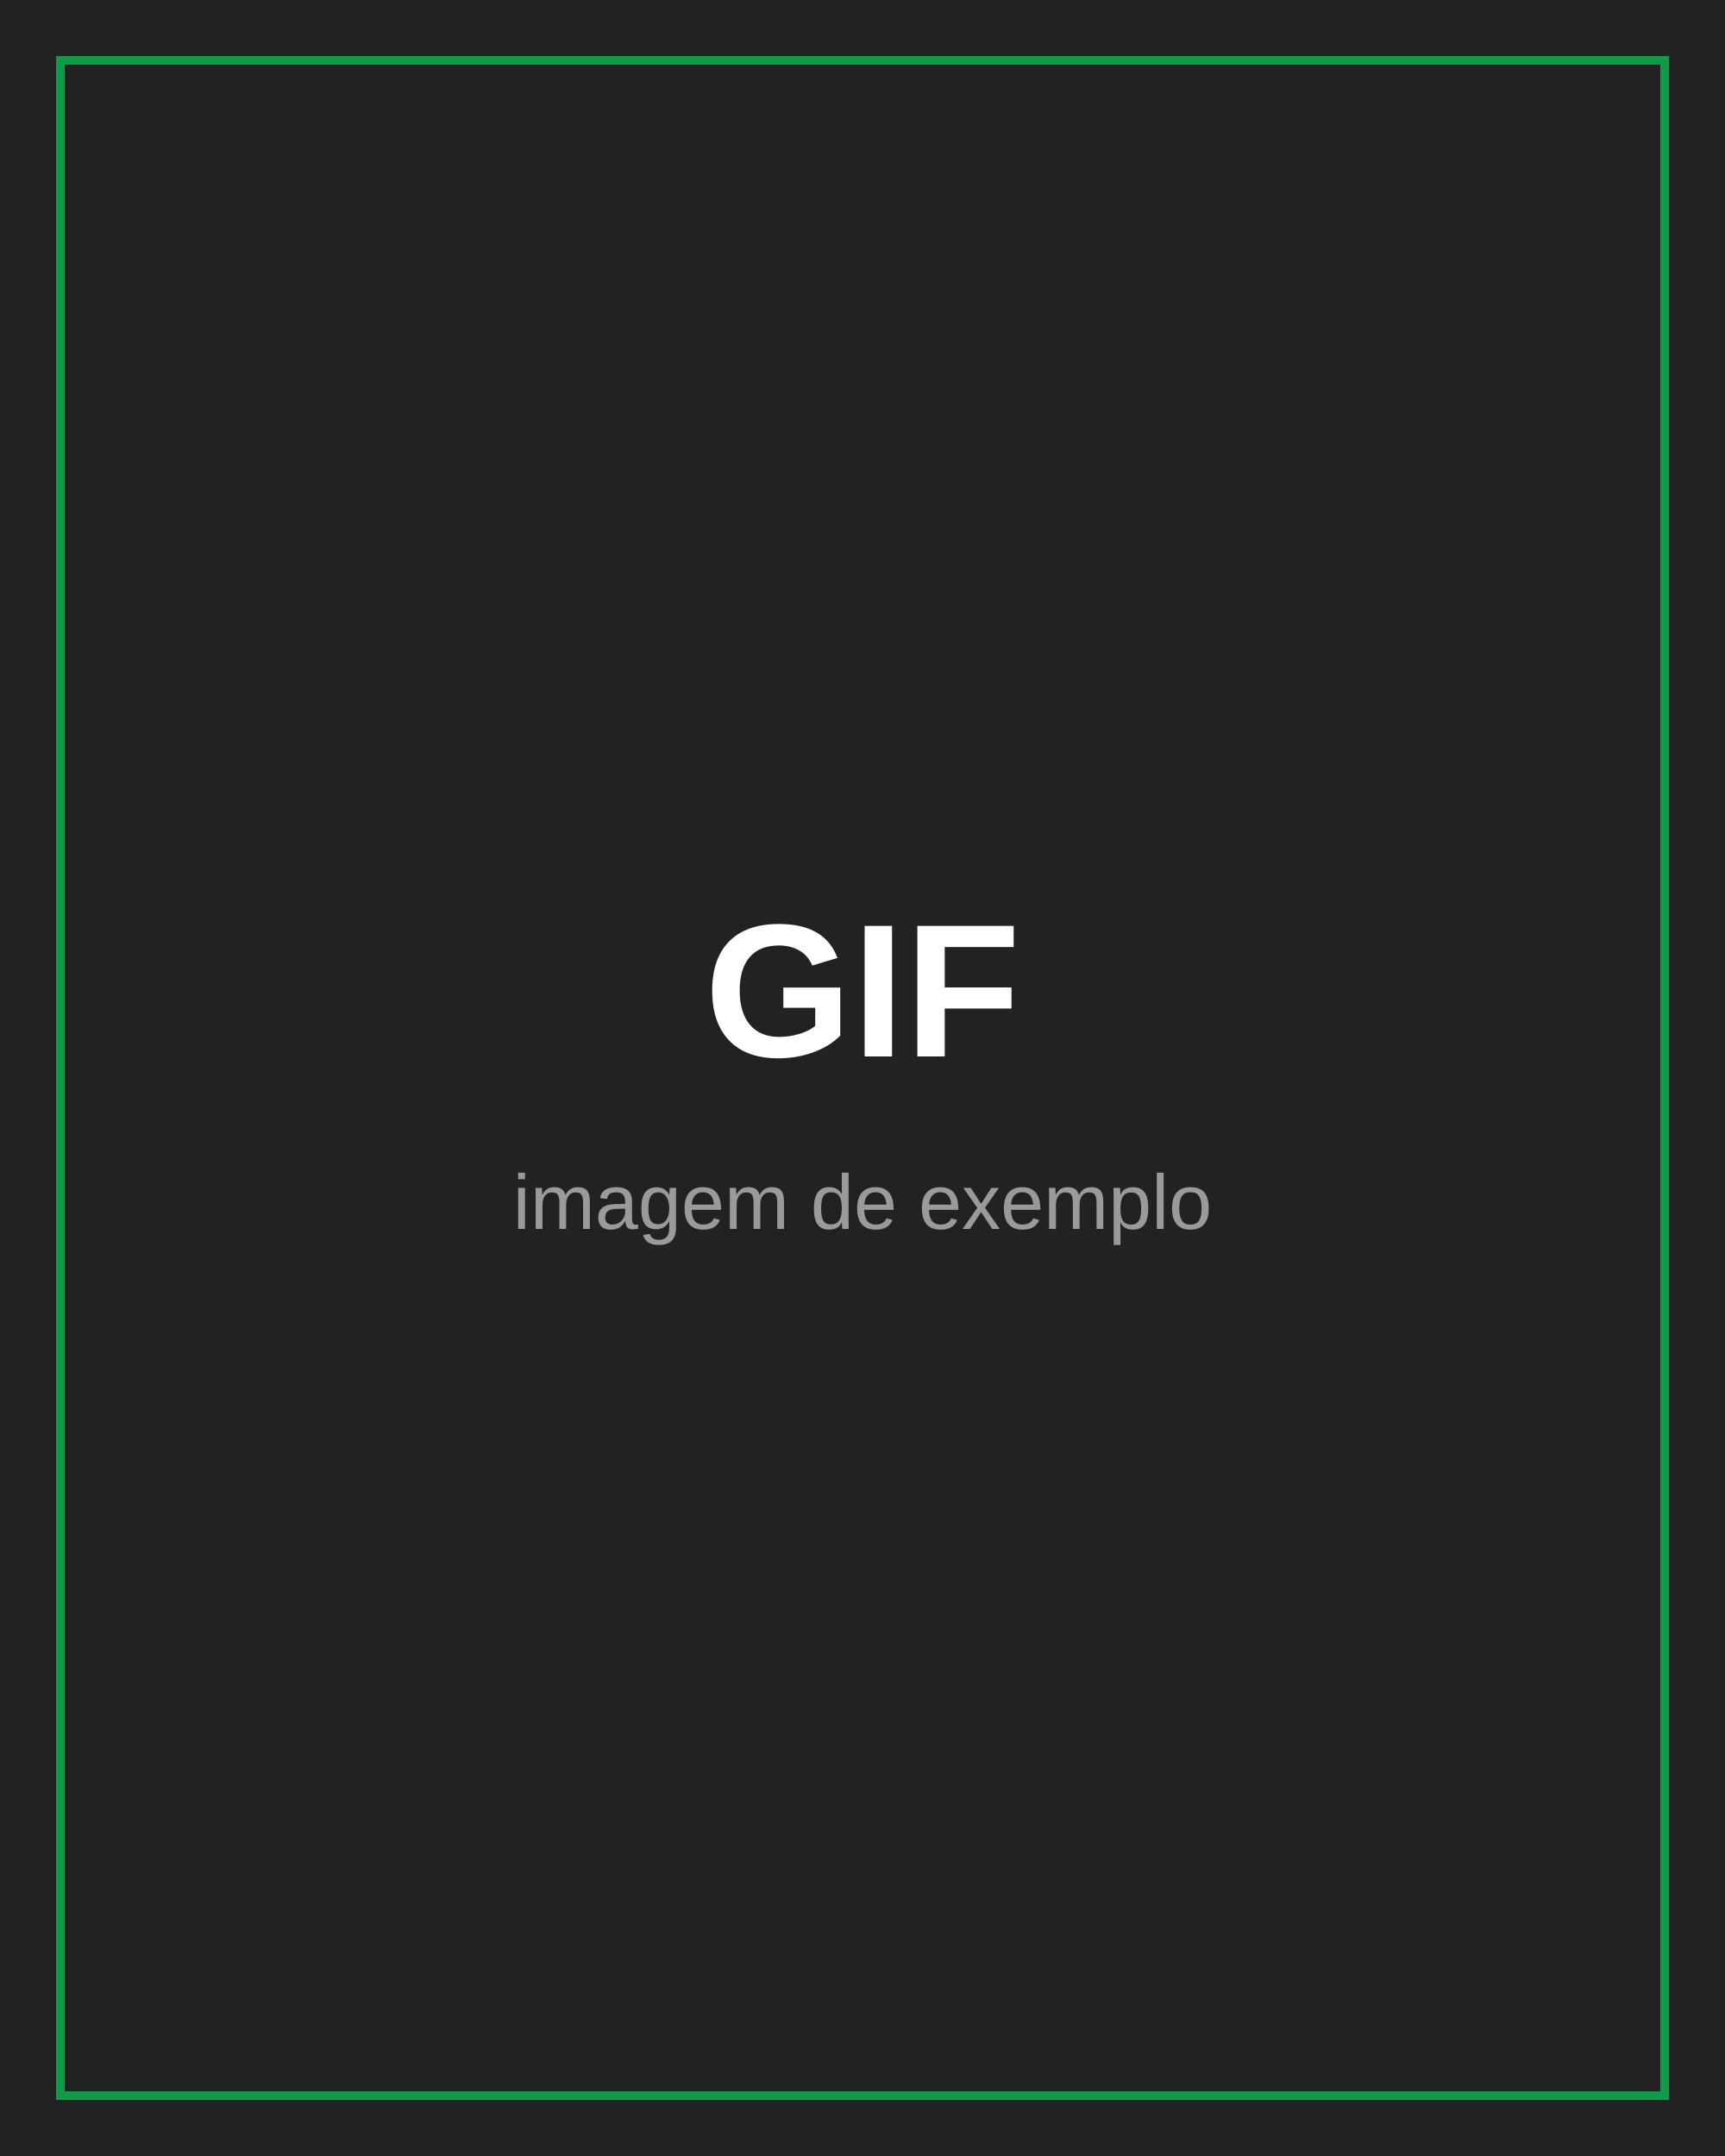
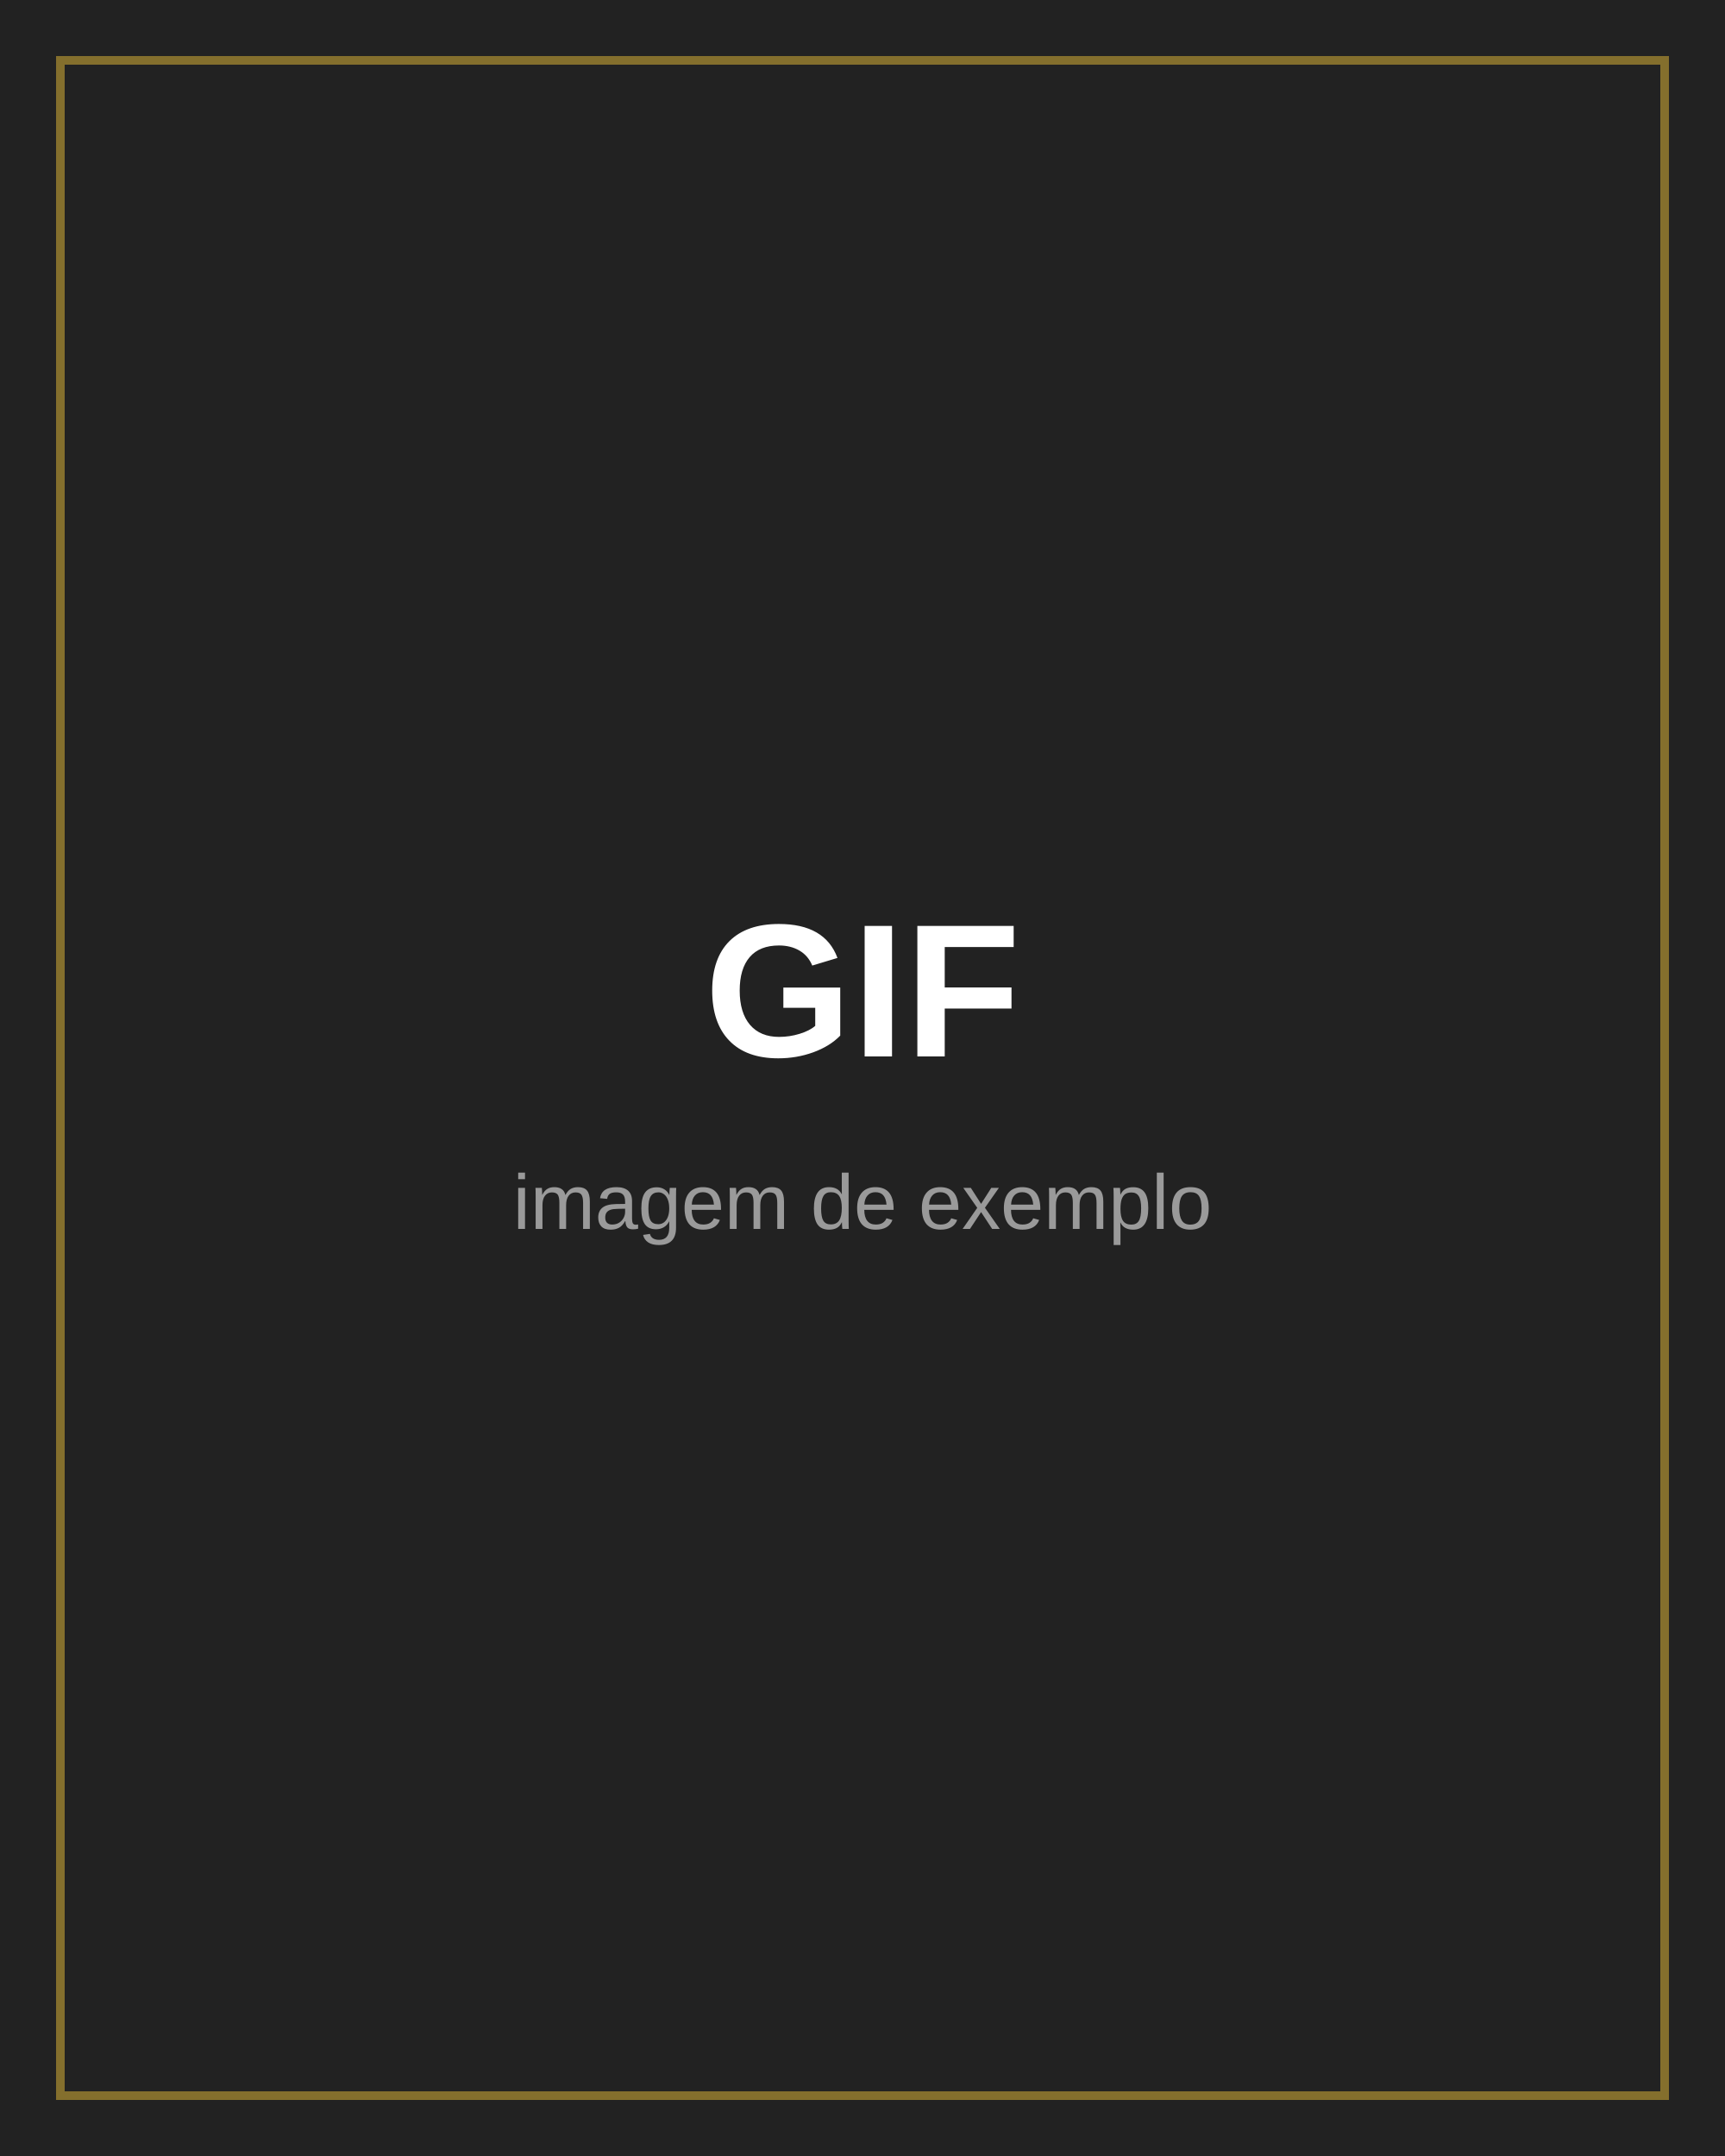
<svg xmlns="http://www.w3.org/2000/svg" viewBox="0 0 400 500" role="img" aria-label="Imagem de exemplo: GIF">
  <rect width="400" height="500" fill="#222222" />
-   <rect x="14" y="14" width="372" height="472" fill="none" stroke="#00ff6a" stroke-opacity=".55" stroke-width="2" />
+   <rect x="14" y="14" width="372" height="472" fill="none" stroke="#d4af37" stroke-opacity=".55" stroke-width="2" />
  <text x="200" y="245" text-anchor="middle" font-family="system-ui, Segoe UI, Arial, sans-serif" font-size="44" font-weight="700" fill="#ffffff">GIF</text>
  <text x="200" y="285" text-anchor="middle" font-family="system-ui, Segoe UI, Arial, sans-serif" font-size="18" fill="#9a9a9a">imagem de exemplo</text>
</svg>
